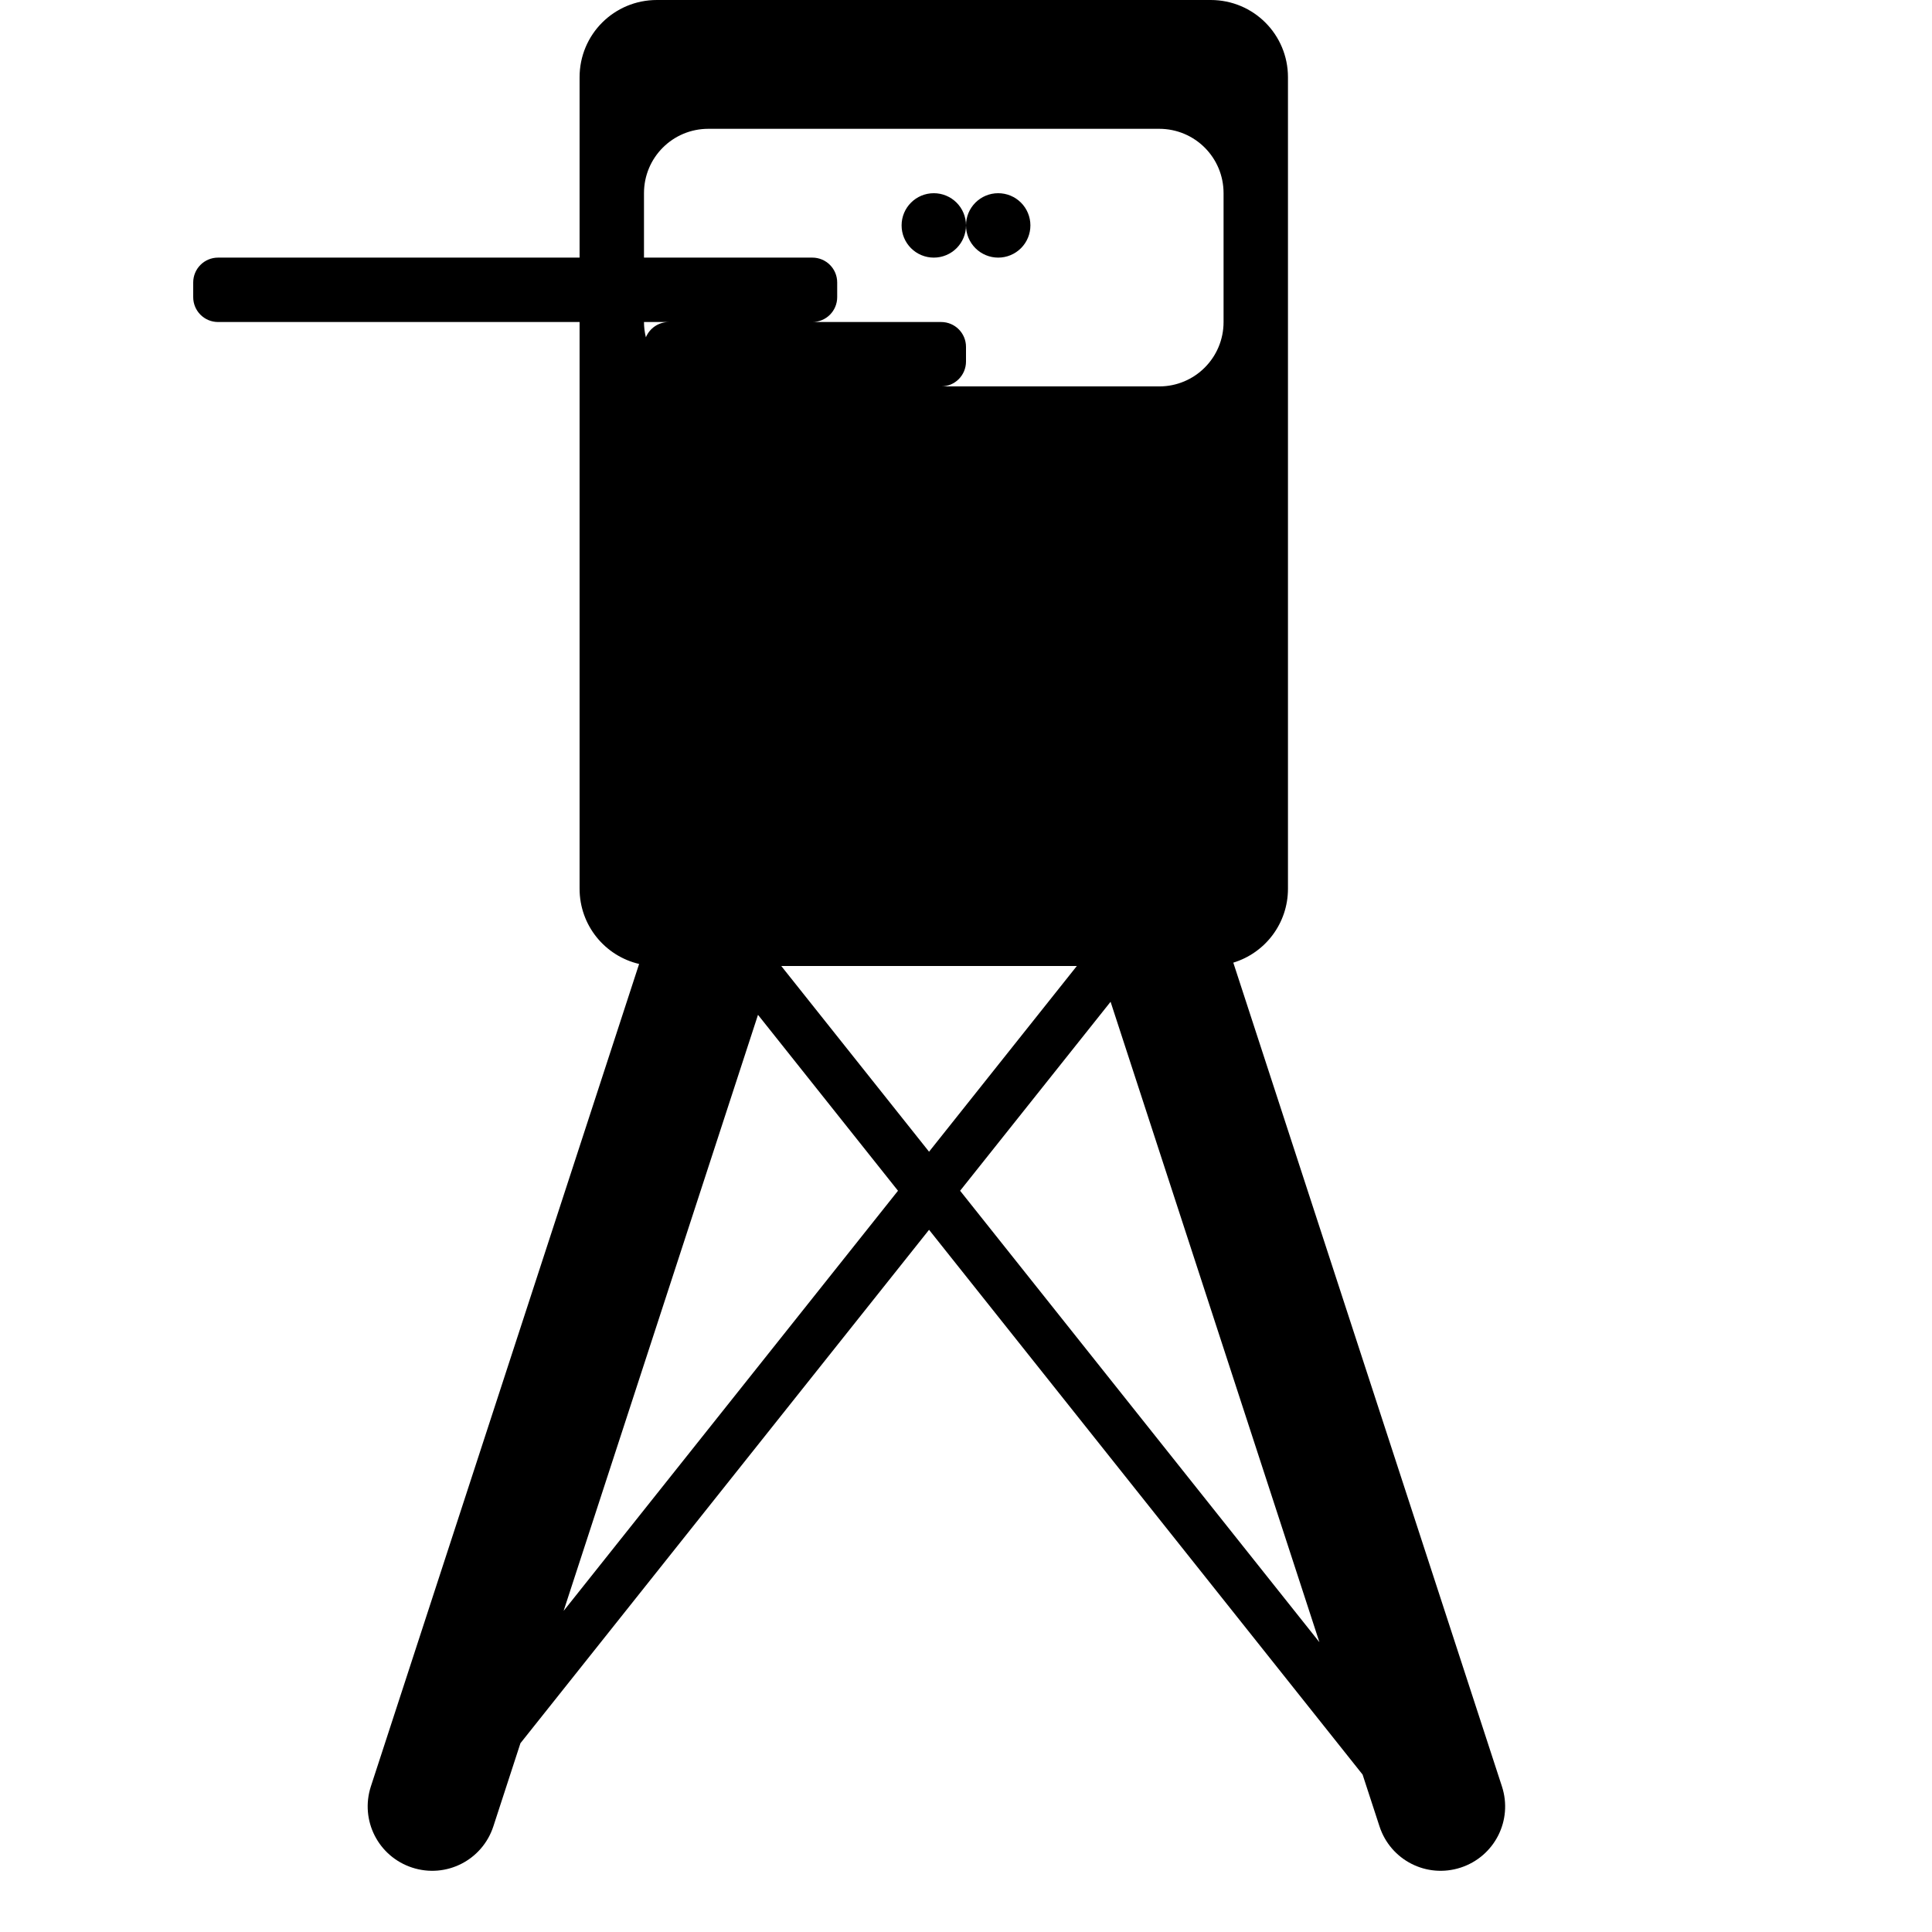
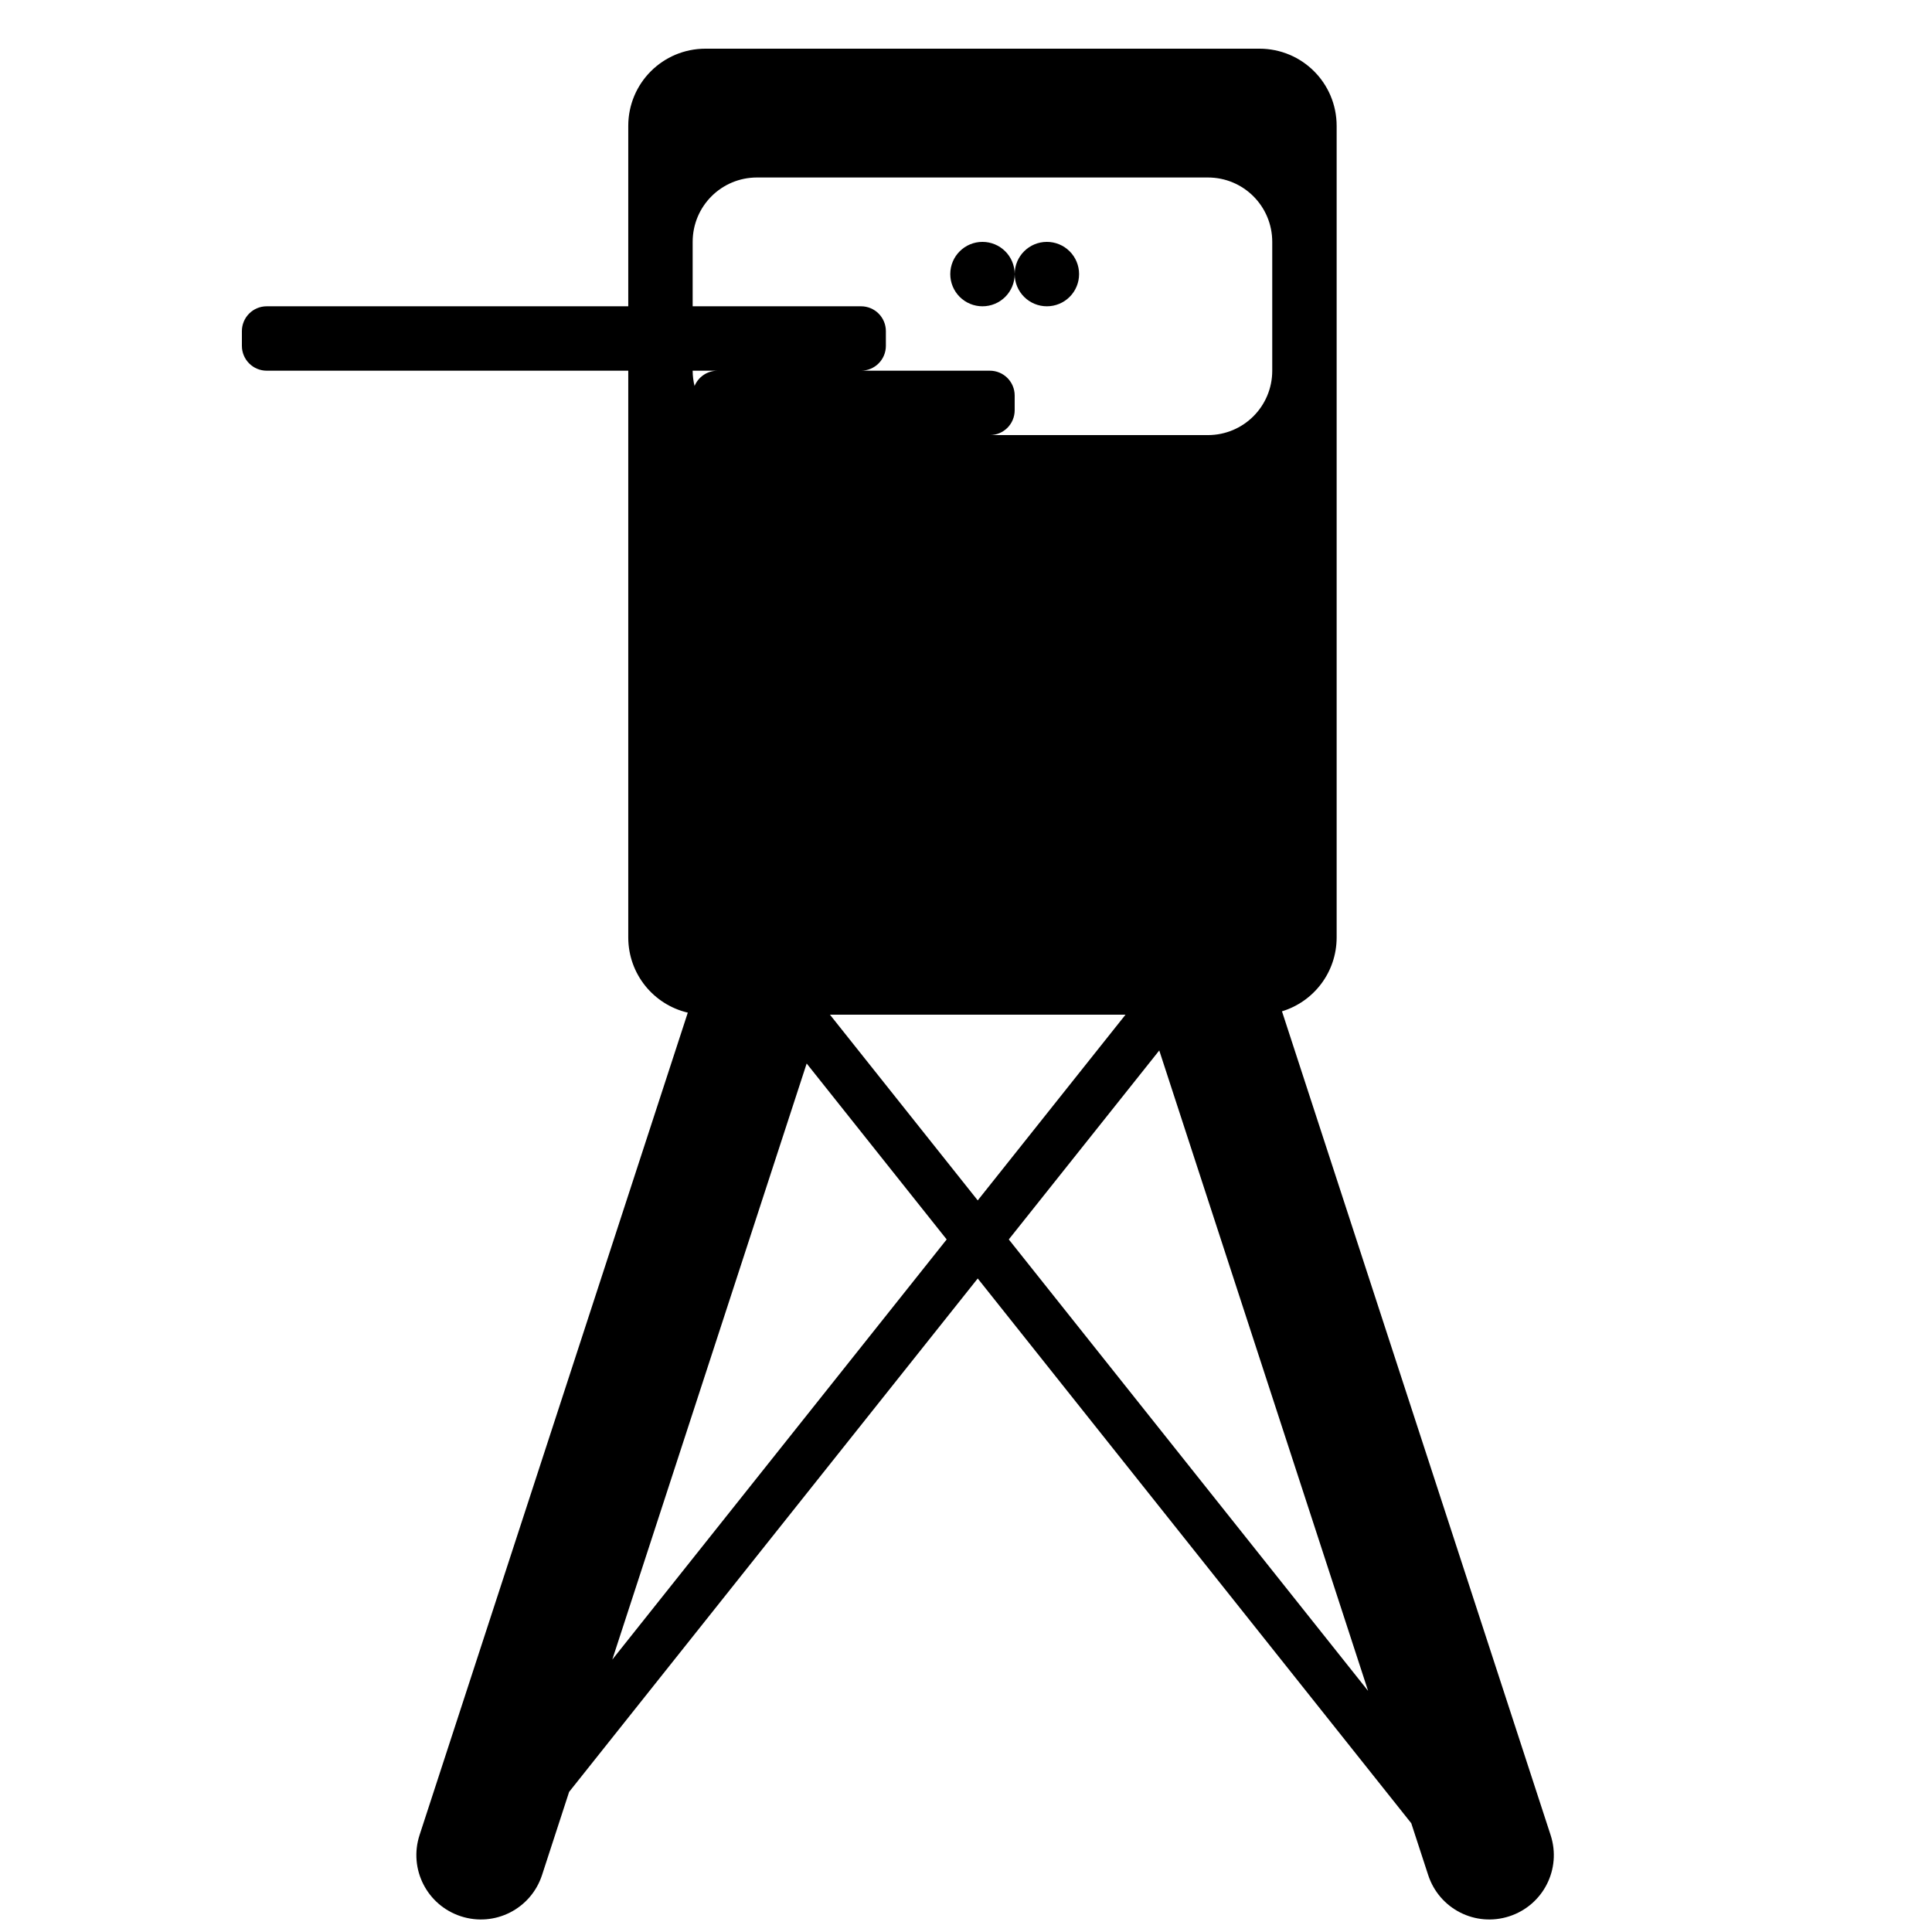
- <svg xmlns="http://www.w3.org/2000/svg" version="1.1" id="hunting_stand" width="150" height="150" viewBox="0 0 39.688 39.688">
+ <svg xmlns="http://www.w3.org/2000/svg" version="1.1" id="hunting_stand" width="150" height="150" viewBox="-1 -1 39.688 39.688">
  <path d="M 13.494 0 C 12.614 0 11.906 0.708 11.906 1.587 L 11.906 5.292 L 4.48 5.292 C 4.197 5.292 3.969 5.52 3.969 5.803 L 3.969 6.104 C 3.969 6.387 4.197 6.615 4.48 6.615 L 11.906 6.615 L 11.906 18.256 C 11.906 19.01 12.427 19.638 13.129 19.802 L 7.619 36.696 C 7.392 37.393 7.77 38.137 8.467 38.365 C 9.163 38.592 9.908 38.214 10.135 37.517 L 10.691 35.81 L 19.085 25.263 L 27.991 36.454 L 28.338 37.517 C 28.565 38.214 29.309 38.592 30.006 38.365 C 30.703 38.137 31.081 37.393 30.853 36.696 L 25.335 19.775 C 25.986 19.577 26.458 18.974 26.458 18.256 L 26.458 1.587 C 26.458 0.708 25.75 0 24.871 0 L 13.494 0 z M 14.552 2.646 L 23.812 2.646 C 24.545 2.646 25.135 3.236 25.135 3.969 L 25.135 6.615 C 25.135 7.347 24.545 7.938 23.812 7.938 L 19.333 7.938 C 19.616 7.938 19.844 7.71 19.844 7.426 L 19.844 7.126 C 19.844 6.843 19.616 6.615 19.333 6.615 L 16.687 6.615 C 16.97 6.615 17.198 6.387 17.198 6.104 L 17.198 5.803 C 17.198 5.52 16.97 5.292 16.687 5.292 L 13.229 5.292 L 13.229 3.969 C 13.229 3.236 13.819 2.646 14.552 2.646 z M 19.182 3.969 A 0.661 0.661 0 0 0 18.521 4.63 A 0.661 0.661 0 0 0 19.182 5.292 A 0.661 0.661 0 0 0 19.844 4.63 A 0.661 0.661 0 0 0 20.505 5.292 A 0.661 0.661 0 0 0 21.167 4.63 L 21.167 4.63 A 0.661 0.661 0 0 0 20.505 3.969 A 0.661 0.661 0 0 0 19.844 4.63 A 0.661 0.661 0 0 0 19.182 3.969 z M 13.229 6.615 L 13.74 6.615 C 13.527 6.615 13.345 6.744 13.268 6.929 C 13.243 6.828 13.229 6.723 13.229 6.615 z M 16.049 19.844 L 22.121 19.844 L 19.085 23.659 L 16.049 19.844 z M 22.814 20.579 L 27.104 33.735 L 19.723 24.461 L 22.814 20.579 z M 15.571 20.847 L 18.447 24.461 L 11.578 33.092 L 15.571 20.847 z " />
</svg>
